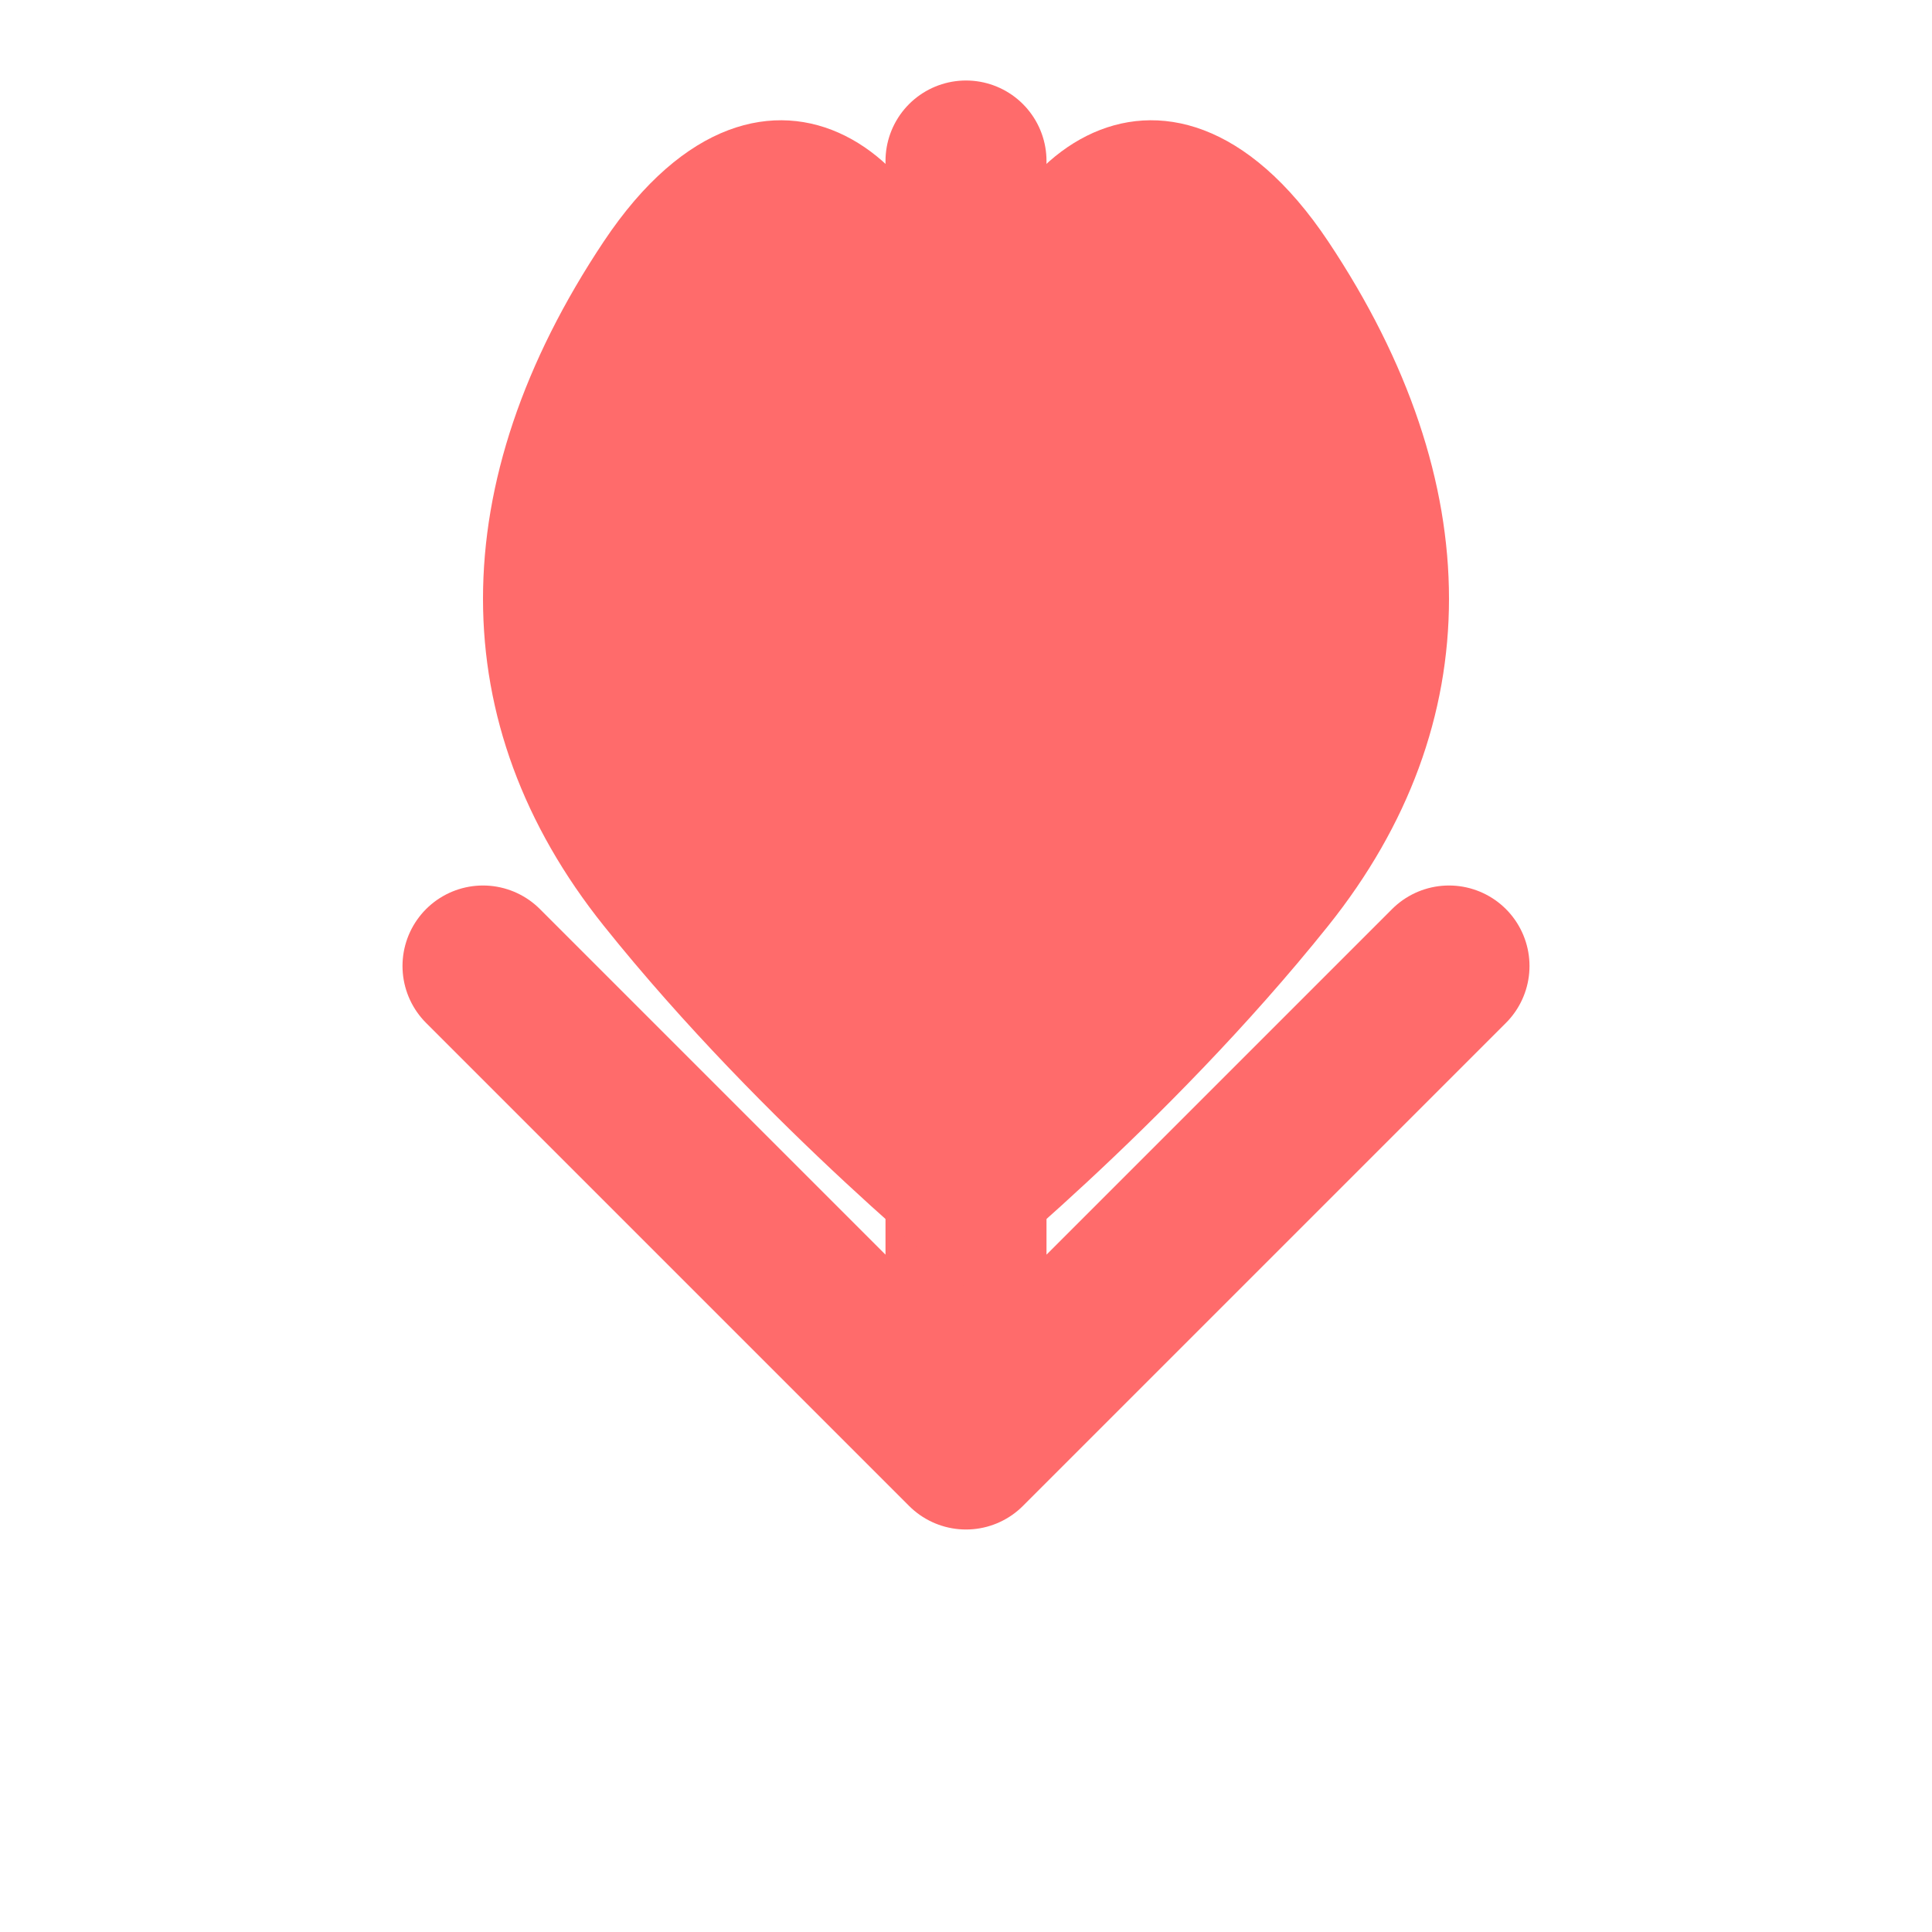
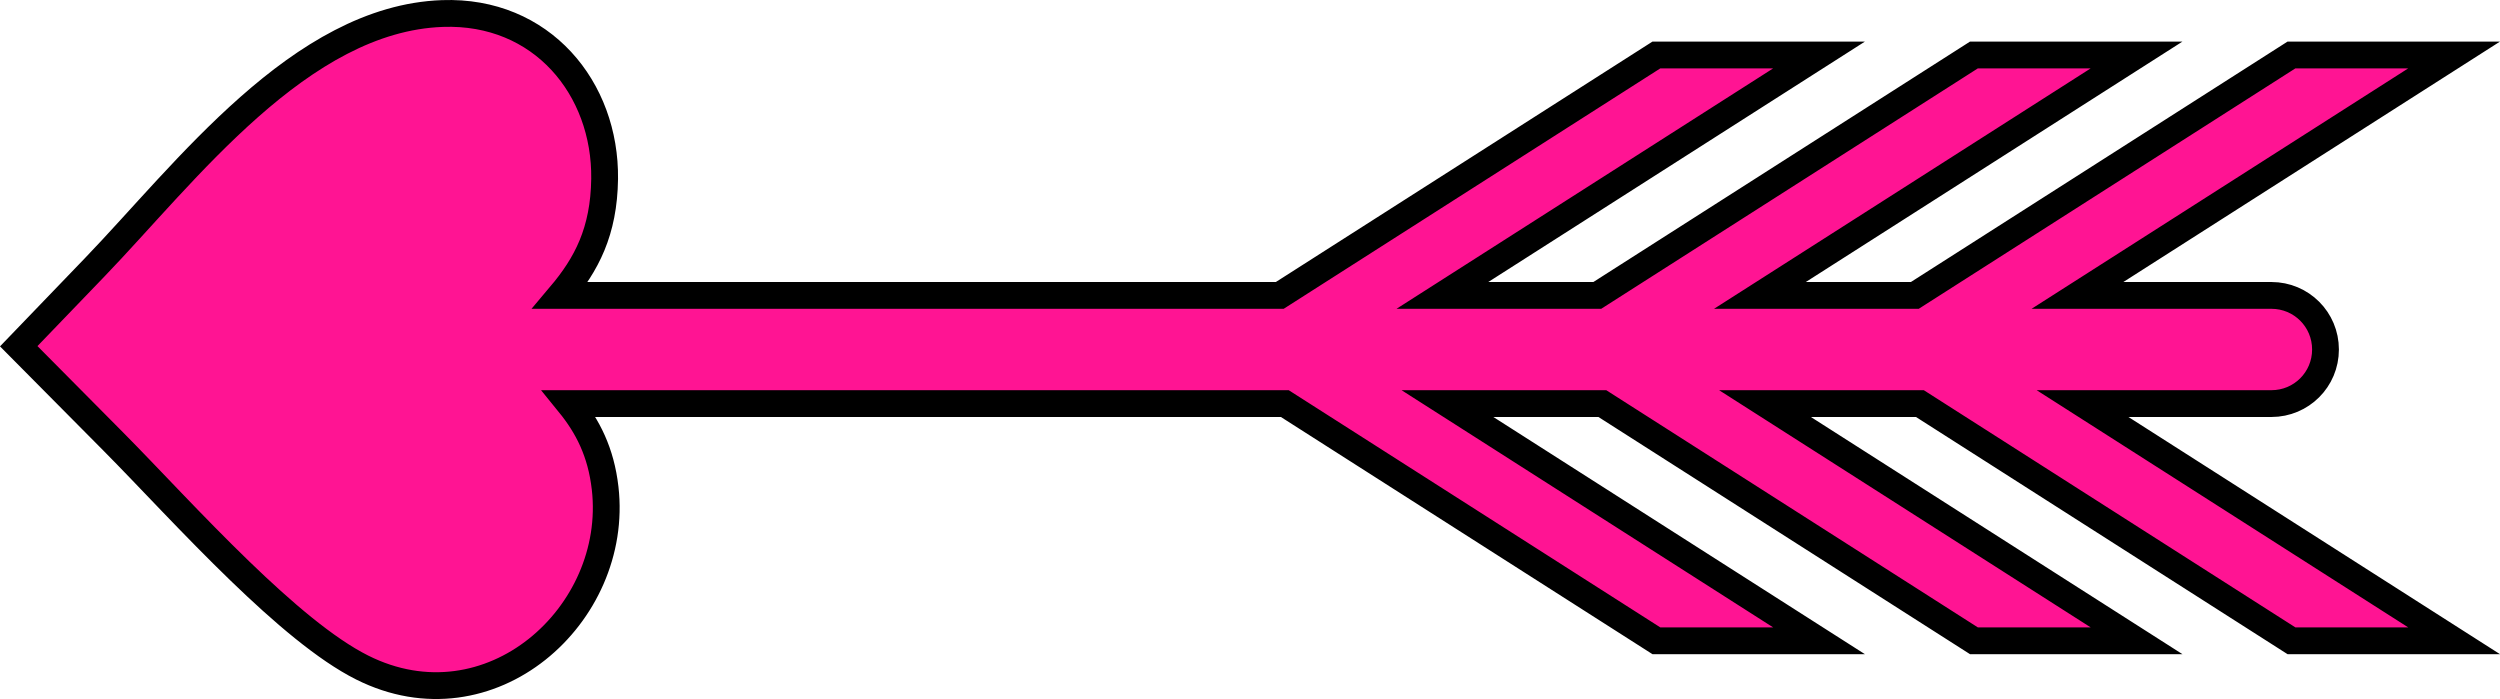
- <svg xmlns="http://www.w3.org/2000/svg" width="100" height="100" viewBox="0 0 24 24" fill="none">
-   <path d="M12 2L12 18M12 18L6 12M12 18L18 12" stroke="#FF6B6B" stroke-width="2" stroke-linecap="round" stroke-linejoin="round" />
-   <path d="M16.5 3C14.5 0 12 2 12 4.5C12 2 9.5 0 7.5 3C5.5 6 5.5 9 7.5 11.5C9.5 14 12 16 12 16C12 16 14.5 14 16.5 11.5C18.5 9 18.5 6 16.5 3Z" fill="#FF6B6B" />
+ <svg xmlns="http://www.w3.org/2000/svg" width="279.89mm" height="78.242mm" viewBox="0 0 279.89 78.242" version="1.1" id="svg1" xml:space="preserve">
+   <defs id="defs1" />
+   <g id="layer1" transform="translate(-9.671173,-63.05593)">
+     <g id="g47" style="fill:#ff1493;fill-opacity:1">
+       <path id="path1" style="fill:#ff1493;fill-opacity:1;stroke:#000000;stroke-width:3;stroke-dasharray:none;stroke-opacity:1" class="st0" d="M 59.204,64.569 C 43.292,65.138 30.448,82.416 20.245,93.012 l -8.476,8.807 10.571,10.657 c 3.877,3.908 8.991,9.487 14.209,14.528 4.753,4.593 9.597,8.746 13.67,10.785 14.301,7.166 28.829,-5.886 27.2,-20.077 -0.463,-4.056 -1.952,-6.924 -4.021,-9.47 h 80.118 l 41.6,26.555 18.208,-5.2e-4 -41.6,-26.555 h 17.342 l 41.6,26.555 18.208,-5.2e-4 -41.6,-26.555 h 17.342 l 41.6,26.555 18.208,-5.2e-4 -41.599,-26.555 h 21.144 c 3.355,0 6.056,-2.701 6.056,-6.056 0,-3.355 -2.701,-6.056 -6.056,-6.056 H 242.256 l 42.168,-26.918 -18.208,-5.17e-4 -42.169,26.919 H 206.705 l 42.169,-26.918 -18.208,-5.17e-4 -42.169,26.919 h -17.342 l 42.169,-26.918 -18.209,-5.17e-4 -42.168,26.919 H 72.406 C 75.339,92.655 77.283,88.986 77.363,83.084 77.492,72.966 70.35,64.171 59.204,64.569 Z" />
+     </g>
+   </g>
+   <style type="text/css" id="style1">.st0{fill-rule:evenodd;clip-rule:evenodd;}</style>
</svg>
